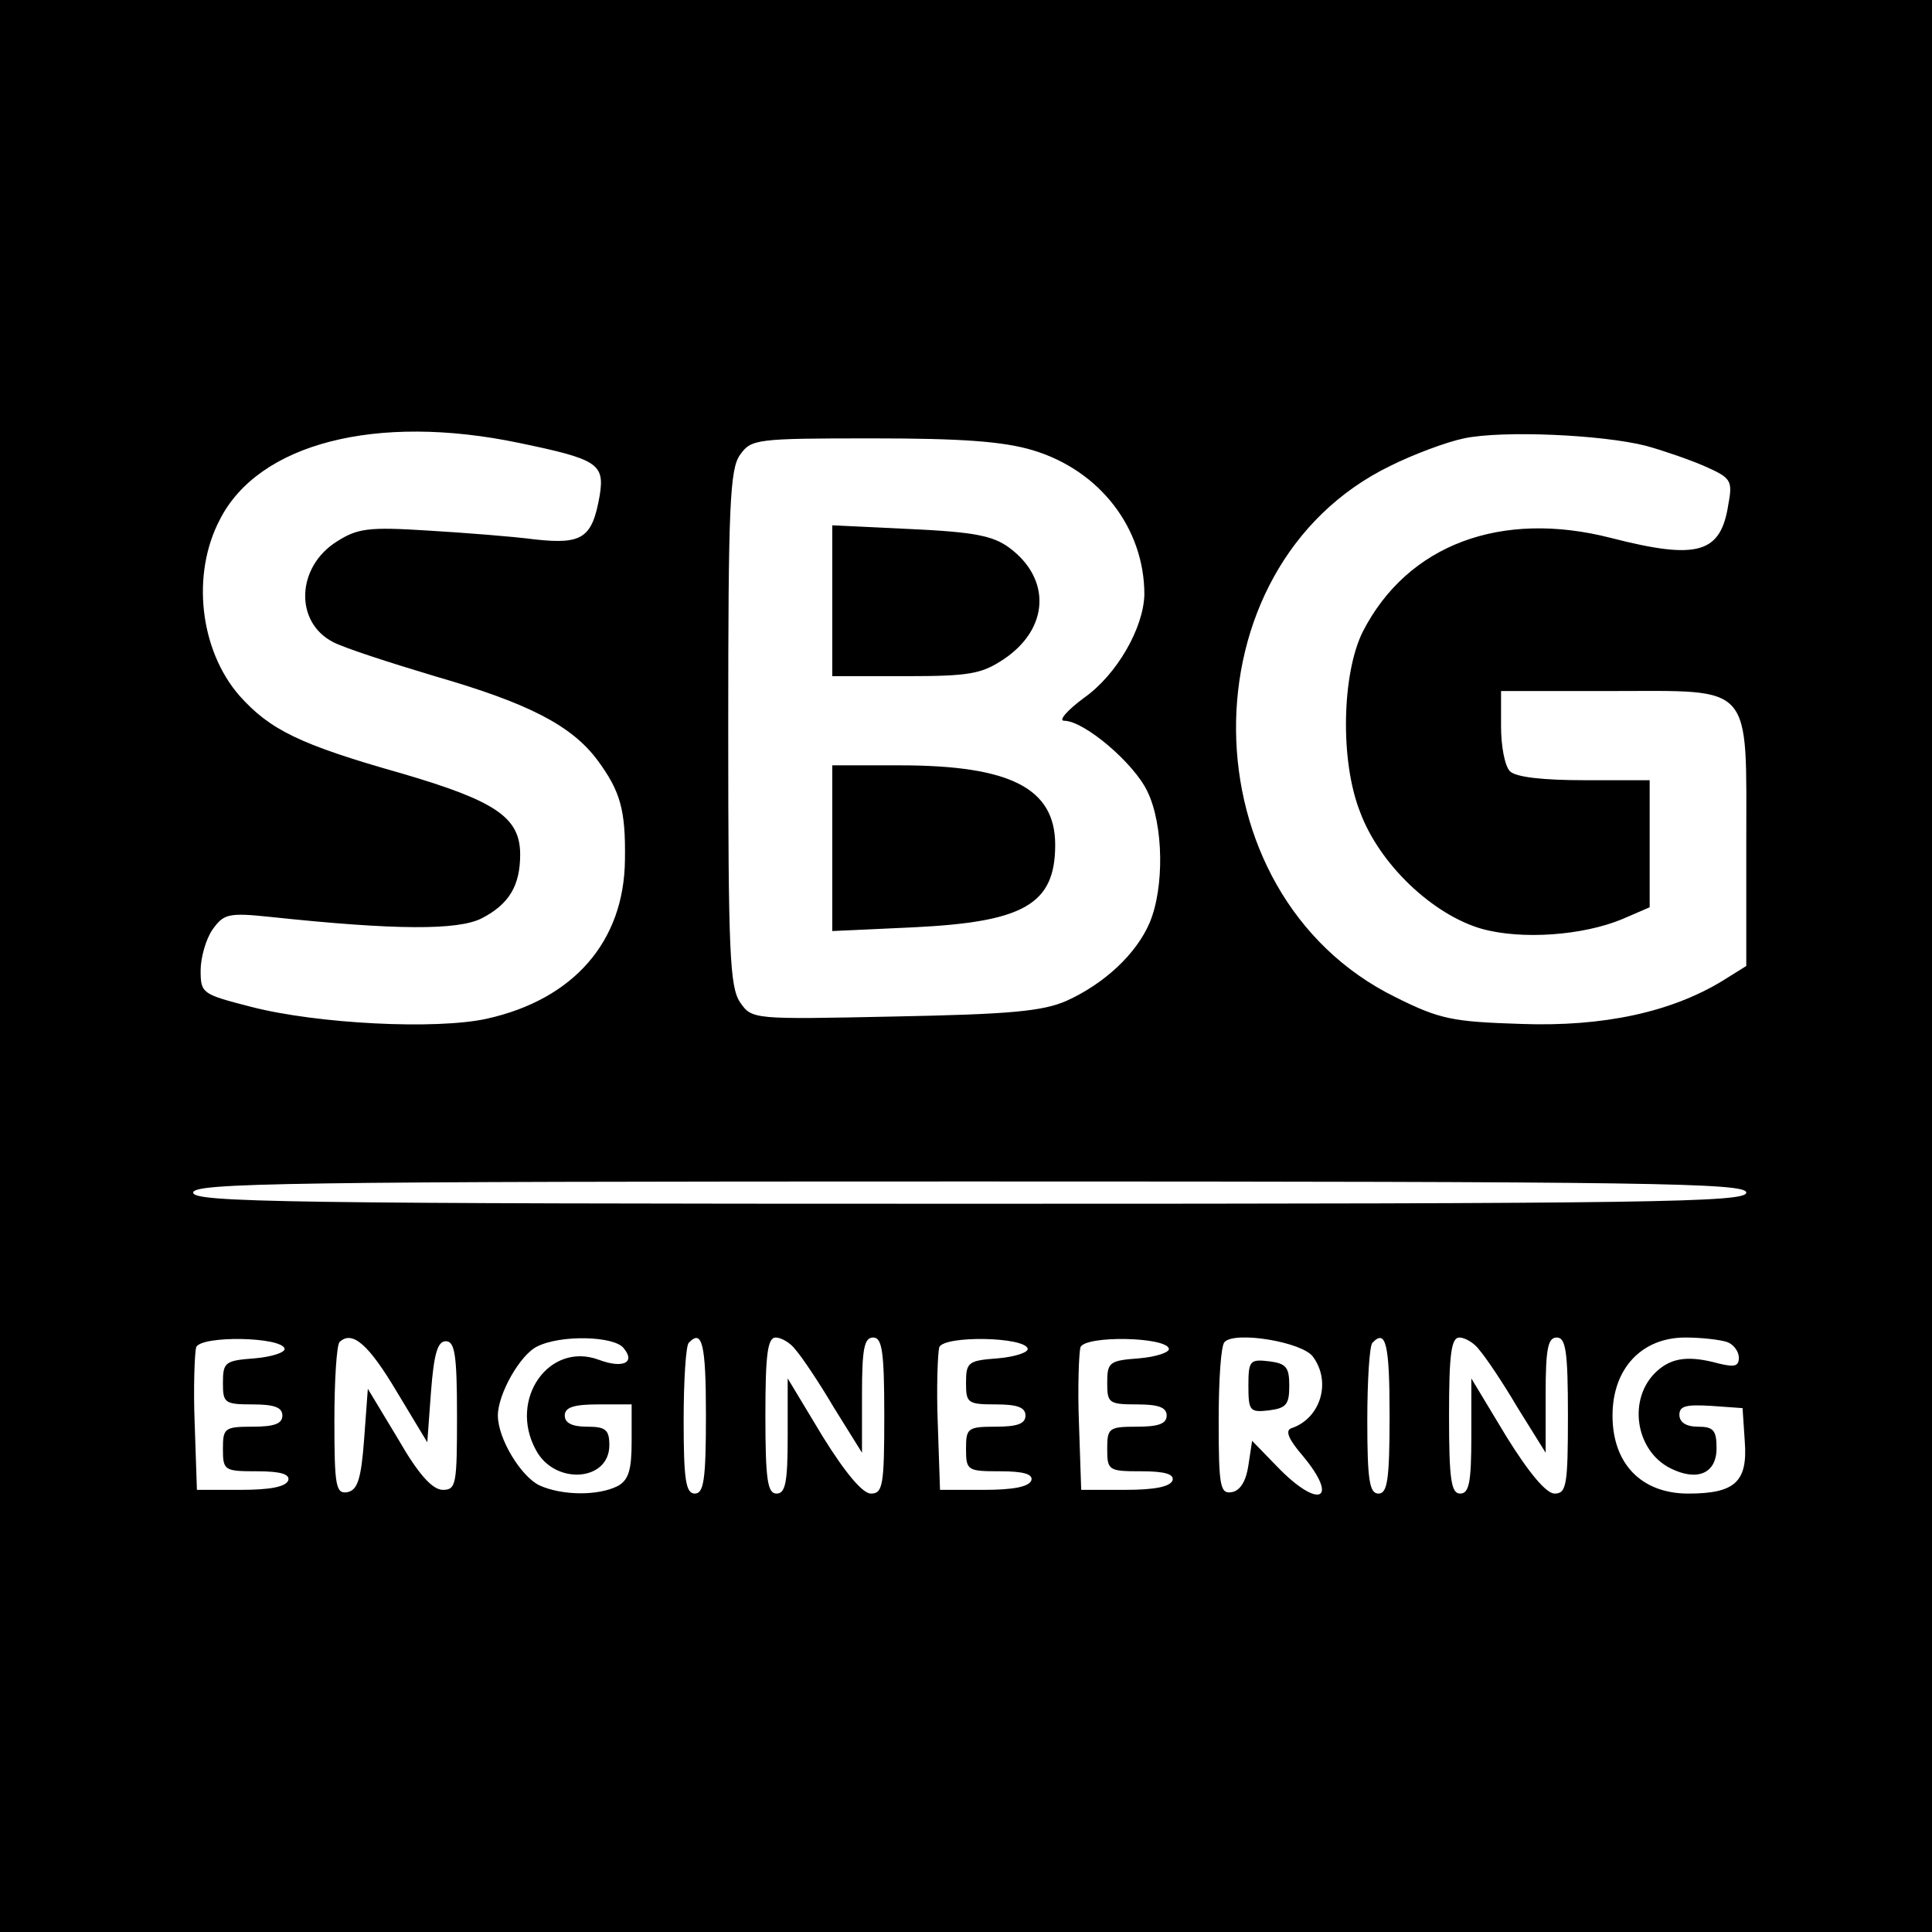
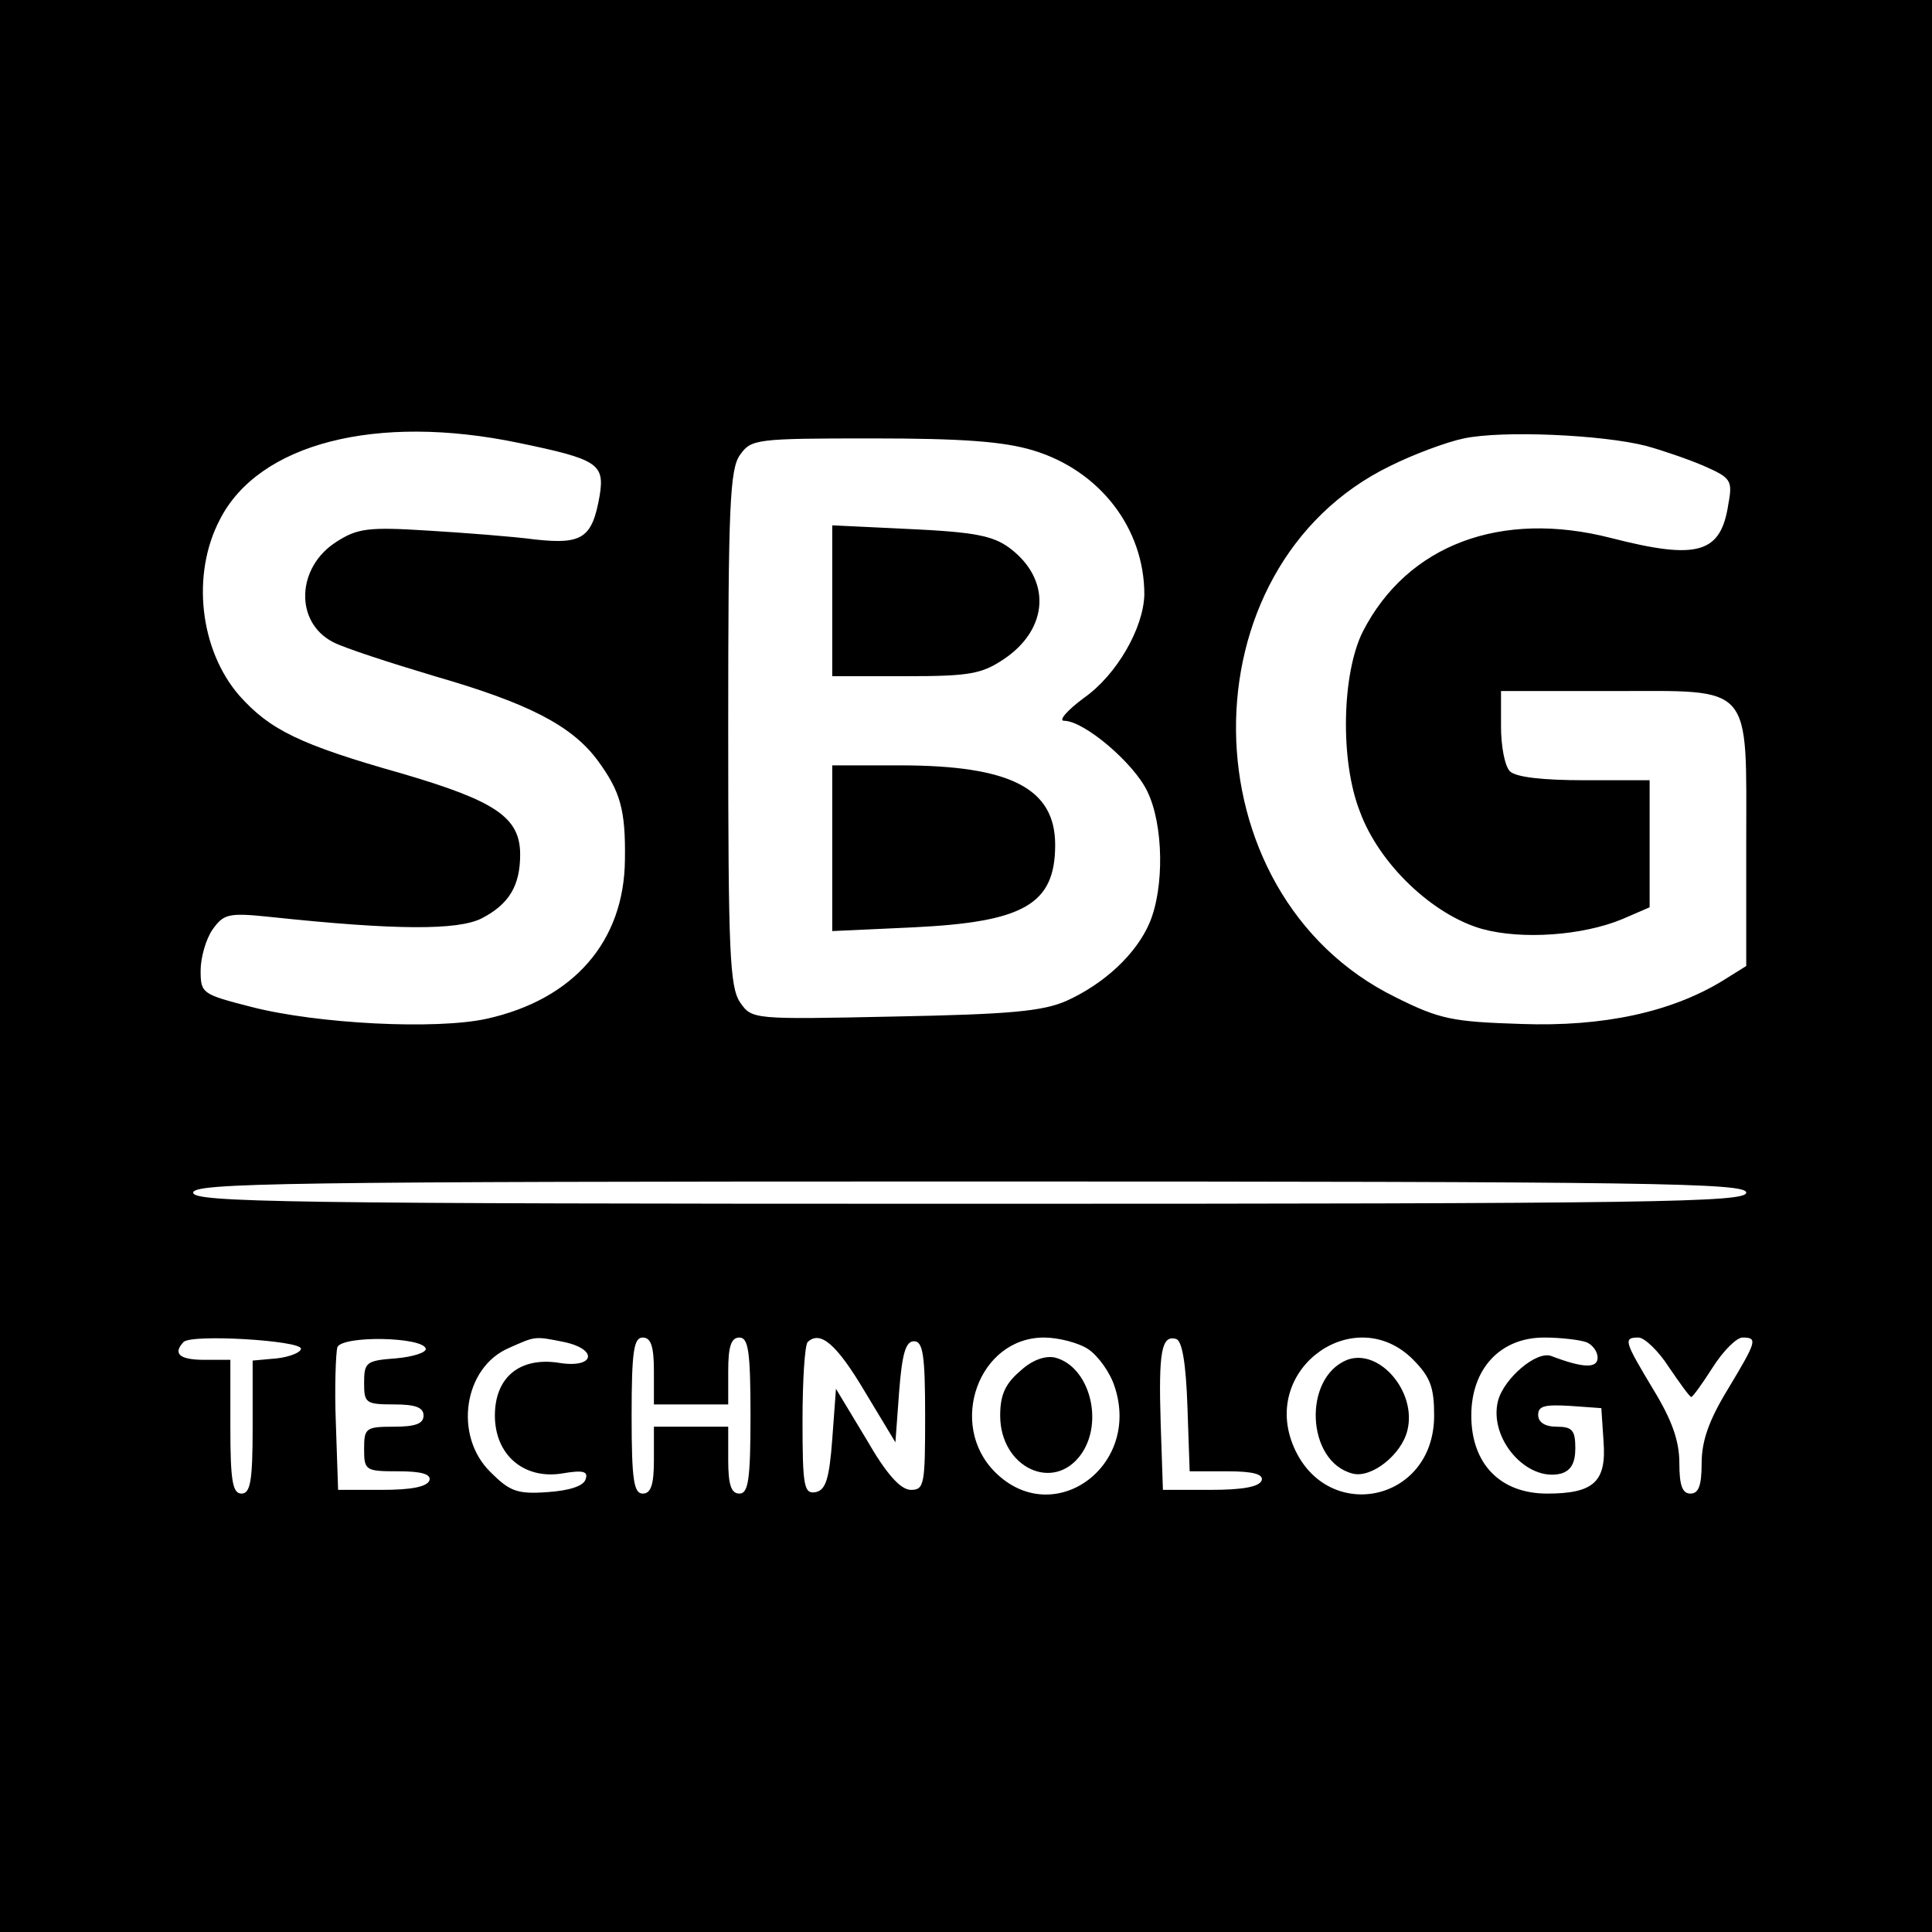
- <svg xmlns="http://www.w3.org/2000/svg" version="1.0" width="16pt" height="16pt" viewBox="0 0 16 16" preserveAspectRatio="xMidYMid meet">
-   <g transform="translate(0,16) scale(0.006154,-0.006154)" fill="#000000" stroke="none">
-     <path d="M0 1300 l0 -1300 1300 0 1300 0 0 1300 0 1300 -1300 0 -1300 0 0 -1300z m698 704 c106 -22 116 -28 109 -71 -10 -57 -23 -66 -87 -59 -30 4 -95 9 -145 12 -79 5 -94 3 -122 -15 -54 -34 -57 -108 -5 -135 15 -8 77 -28 137 -46 125 -36 184 -66 219 -113 31 -42 38 -67 37 -134 -1 -110 -69 -188 -186 -214 -68 -15 -228 -7 -317 16 -66 17 -68 18 -68 49 0 17 7 42 16 55 15 21 21 23 78 17 169 -18 252 -18 284 -2 37 19 52 44 52 86 0 50 -33 72 -159 109 -138 39 -178 59 -219 105 -53 61 -65 163 -26 237 52 102 210 143 402 103z m1517 -4 c22 -6 57 -18 78 -27 36 -16 39 -19 33 -51 -10 -67 -41 -76 -158 -46 -148 38 -274 -9 -334 -126 -28 -56 -31 -173 -4 -242 26 -71 98 -139 164 -158 54 -15 136 -9 189 13 l37 16 0 85 0 86 -88 0 c-55 0 -92 4 -100 12 -7 7 -12 34 -12 60 l0 48 149 0 c192 0 181 13 181 -207 l0 -163 -32 -20 c-69 -42 -160 -62 -271 -58 -92 3 -109 6 -169 36 -283 139 -287 579 -7 715 30 15 75 32 99 37 52 11 186 5 245 -10z m-825 -6 c90 -27 150 -105 150 -194 -1 -45 -37 -108 -81 -139 -23 -17 -35 -31 -27 -31 27 0 94 -57 112 -95 22 -45 23 -130 3 -177 -18 -42 -61 -82 -112 -105 -32 -14 -76 -18 -231 -21 -191 -4 -192 -4 -208 19 -14 21 -16 67 -16 369 0 297 2 349 16 368 15 21 21 22 178 22 120 0 176 -4 216 -16z m960 -999 c0 -13 -123 -15 -1045 -15 -922 0 -1045 2 -1045 15 0 13 123 15 1045 15 922 0 1045 -2 1045 -15z m-1967 -210 c1 -5 -17 -11 -40 -13 -40 -3 -43 -5 -43 -33 0 -27 2 -29 40 -29 29 0 40 -4 40 -15 0 -11 -11 -15 -40 -15 -38 0 -40 -2 -40 -30 0 -29 2 -30 46 -30 32 0 44 -4 42 -12 -3 -9 -25 -13 -64 -13 l-59 0 -3 89 c-2 49 0 96 2 103 7 16 115 14 119 -2z m151 -58 l41 -68 5 68 c4 52 9 68 20 68 12 0 15 -18 15 -100 0 -92 -1 -100 -19 -100 -14 0 -33 21 -60 68 l-41 68 -5 -68 c-4 -54 -9 -68 -22 -71 -16 -3 -18 7 -18 96 0 54 3 102 7 106 17 16 39 -3 77 -67z m305 59 c17 -20 -1 -28 -33 -16 -67 25 -122 -53 -85 -121 25 -48 99 -43 99 6 0 21 -5 25 -30 25 -20 0 -30 5 -30 15 0 11 12 15 45 15 l45 0 0 -50 c0 -38 -4 -52 -19 -60 -26 -13 -74 -13 -105 1 -25 12 -56 63 -56 94 0 29 30 82 53 93 32 16 103 14 116 -2z m111 -91 c0 -87 -3 -105 -15 -105 -12 0 -15 18 -15 98 0 54 3 102 7 105 18 19 23 -2 23 -98z m121 88 c8 -9 31 -43 51 -77 l38 -61 0 78 c0 62 3 77 15 77 12 0 15 -18 15 -105 0 -94 -2 -105 -18 -105 -11 0 -34 27 -65 77 l-47 78 0 -78 c0 -62 -3 -77 -15 -77 -12 0 -15 18 -15 105 0 83 3 105 14 105 7 0 20 -7 27 -17z m312 2 c1 -5 -17 -11 -40 -13 -40 -3 -43 -5 -43 -33 0 -27 2 -29 40 -29 29 0 40 -4 40 -15 0 -11 -11 -15 -40 -15 -38 0 -40 -2 -40 -30 0 -29 2 -30 46 -30 32 0 44 -4 42 -12 -3 -9 -25 -13 -64 -13 l-59 0 -3 89 c-2 49 0 96 2 103 7 16 115 14 119 -2z m190 0 c1 -5 -17 -11 -40 -13 -40 -3 -43 -5 -43 -33 0 -27 2 -29 40 -29 29 0 40 -4 40 -15 0 -11 -11 -15 -40 -15 -38 0 -40 -2 -40 -30 0 -29 2 -30 46 -30 32 0 44 -4 42 -12 -3 -9 -25 -13 -64 -13 l-59 0 -3 89 c-2 49 0 96 2 103 7 16 115 14 119 -2z m194 -11 c25 -34 10 -83 -29 -96 -9 -3 -4 -15 15 -37 50 -60 22 -73 -34 -15 l-34 35 -5 -33 c-3 -21 -11 -34 -22 -36 -16 -3 -18 7 -18 96 0 54 3 102 8 106 14 15 105 0 119 -20z m103 -79 c0 -87 -3 -105 -15 -105 -12 0 -15 18 -15 98 0 54 3 102 7 105 18 19 23 -2 23 -98z m121 88 c8 -9 31 -43 51 -77 l38 -61 0 78 c0 62 3 77 15 77 12 0 15 -18 15 -105 0 -94 -2 -105 -18 -105 -11 0 -34 27 -65 77 l-47 78 0 -78 c0 -62 -3 -77 -15 -77 -12 0 -15 18 -15 105 0 83 3 105 14 105 7 0 20 -7 27 -17z m333 11 c9 -3 16 -13 16 -21 0 -12 -6 -13 -27 -8 -40 11 -63 8 -83 -10 -40 -36 -30 -107 18 -131 36 -18 62 -7 62 27 0 24 -4 29 -25 29 -16 0 -25 6 -25 16 0 12 9 14 43 12 l42 -3 3 -45 c4 -54 -13 -70 -76 -70 -63 0 -102 40 -102 105 0 63 39 105 98 105 22 0 47 -3 56 -6z" />
+ <svg xmlns="http://www.w3.org/2000/svg" version="1.0" width="260pt" height="260pt" viewBox="0 0 260 260" preserveAspectRatio="xMidYMid meet">
+   <g transform="translate(0,260) scale(0.1,-0.1)" fill="#000000" stroke="none">
+     <path d="M0 1300 l0 -1300 1300 0 1300 0 0 1300 0 1300 -1300 0 -1300 0 0 -1300z m698 704 c106 -22 116 -28 109 -71 -10 -57 -23 -66 -87 -59 -30 4 -95 9 -145 12 -79 5 -94 3 -122 -15 -54 -34 -57 -108 -5 -135 15 -8 77 -28 137 -46 125 -36 184 -66 219 -113 31 -42 38 -67 37 -134 -1 -110 -69 -188 -186 -214 -68 -15 -228 -7 -317 16 -66 17 -68 18 -68 49 0 17 7 42 16 55 15 21 21 23 78 17 169 -18 252 -18 284 -2 37 19 52 44 52 86 0 50 -33 72 -159 109 -138 39 -178 59 -219 105 -53 61 -65 163 -26 237 52 102 210 143 402 103z m1517 -4 c22 -6 57 -18 78 -27 36 -16 39 -19 33 -51 -10 -67 -41 -76 -158 -46 -148 38 -274 -9 -334 -126 -28 -56 -31 -173 -4 -242 26 -71 98 -139 164 -158 54 -15 136 -9 189 13 l37 16 0 85 0 86 -88 0 c-55 0 -92 4 -100 12 -7 7 -12 34 -12 60 l0 48 149 0 c192 0 181 13 181 -207 l0 -163 -32 -20 c-69 -42 -160 -62 -271 -58 -92 3 -109 6 -169 36 -283 139 -287 579 -7 715 30 15 75 32 99 37 52 11 186 5 245 -10z m-825 -6 c90 -27 150 -105 150 -194 -1 -45 -37 -108 -81 -139 -23 -17 -35 -31 -27 -31 27 0 94 -57 112 -95 22 -45 23 -130 3 -177 -18 -42 -61 -82 -112 -105 -32 -14 -76 -18 -231 -21 -191 -4 -192 -4 -208 19 -14 21 -16 67 -16 369 0 297 2 349 16 368 15 21 21 22 178 22 120 0 176 -4 216 -16z m960 -999 c0 -13 -123 -15 -1045 -15 -922 0 -1045 2 -1045 15 0 13 123 15 1045 15 922 0 1045 -2 1045 -15z m-1945 -210 c0 -5 -15 -11 -32 -13 l-33 -3 0 -90 c0 -72 -3 -89 -15 -89 -12 0 -15 17 -15 90 l0 90 -35 0 c-33 0 -43 8 -28 24 11 11 158 2 158 -9z m168 0 c1 -5 -17 -11 -40 -13 -40 -3 -43 -5 -43 -33 0 -27 2 -29 40 -29 29 0 40 -4 40 -15 0 -11 -11 -15 -40 -15 -38 0 -40 -2 -40 -30 0 -29 2 -30 46 -30 32 0 44 -4 42 -12 -3 -9 -25 -13 -64 -13 l-59 0 -3 89 c-2 49 0 96 2 103 7 16 115 14 119 -2z m186 9 c47 -10 41 -36 -7 -28 -52 8 -86 -19 -86 -71 0 -53 39 -86 90 -78 29 5 36 3 32 -8 -3 -9 -22 -15 -51 -17 -41 -3 -51 1 -77 27 -50 49 -36 141 25 167 36 16 34 16 74 8z m121 -39 l0 -45 50 0 50 0 0 45 c0 33 4 45 15 45 12 0 15 -18 15 -105 0 -87 -3 -105 -15 -105 -11 0 -15 12 -15 45 l0 45 -50 0 -50 0 0 -45 c0 -33 -4 -45 -15 -45 -12 0 -15 18 -15 105 0 87 3 105 15 105 11 0 15 -12 15 -45z m284 -28 l41 -68 5 68 c4 52 9 68 20 68 12 0 15 -18 15 -100 0 -92 -1 -100 -19 -100 -14 0 -33 21 -60 68 l-41 68 -5 -68 c-4 -54 -9 -68 -22 -71 -16 -3 -18 7 -18 96 0 54 3 102 7 106 17 16 39 -3 77 -67z m301 57 c13 -9 29 -31 35 -50 36 -108 -83 -193 -161 -115 -64 64 -22 181 66 181 19 0 47 -7 60 -16z m133 -77 l3 -87 50 0 c36 0 49 -4 47 -12 -3 -9 -26 -13 -69 -13 l-64 0 -3 89 c-3 97 1 120 21 114 8 -3 13 -33 15 -91z m303 64 c24 -24 29 -38 29 -76 0 -119 -149 -147 -191 -37 -39 103 85 189 162 113z m233 23 c9 -3 16 -13 16 -21 0 -15 -20 -14 -62 2 -20 8 -64 -30 -72 -60 -13 -51 39 -110 85 -98 13 4 19 14 19 34 0 24 -4 29 -25 29 -16 0 -25 6 -25 16 0 12 9 14 43 12 l42 -3 3 -45 c4 -54 -13 -70 -76 -70 -63 0 -102 40 -102 105 0 63 39 105 98 105 22 0 47 -3 56 -6z m112 -34 c15 -22 28 -40 30 -40 2 0 15 18 29 40 14 22 32 40 40 40 21 0 19 -5 -20 -70 -25 -41 -35 -69 -35 -99 0 -30 -4 -41 -15 -41 -11 0 -15 11 -15 41 0 30 -10 58 -35 99 -39 65 -41 70 -20 70 8 0 27 -18 41 -40z" />
    <path d="M1120 1791 l0 -101 99 0 c86 0 102 3 132 23 61 41 64 108 7 150 -22 16 -47 21 -133 25 l-105 5 0 -102z" />
    <path d="M1120 1459 l0 -112 108 5 c150 7 192 31 192 111 0 76 -60 107 -209 107 l-91 0 0 -111z" />
-     <path d="M1680 735 c0 -34 2 -36 28 -33 23 3 27 8 27 33 0 25 -4 30 -27 33 -26 3 -28 1 -28 -33z" />
+     <path d="M1373 755 c-20 -17 -27 -32 -27 -60 0 -70 72 -104 109 -52 31 44 11 118 -35 130 -13 3 -31 -3 -47 -18z" />
+     <path d="M1813 770 c-60 -24 -55 -137 7 -153 25 -7 66 25 74 58 13 52 -38 111 -81 95z" />
  </g>
</svg>
